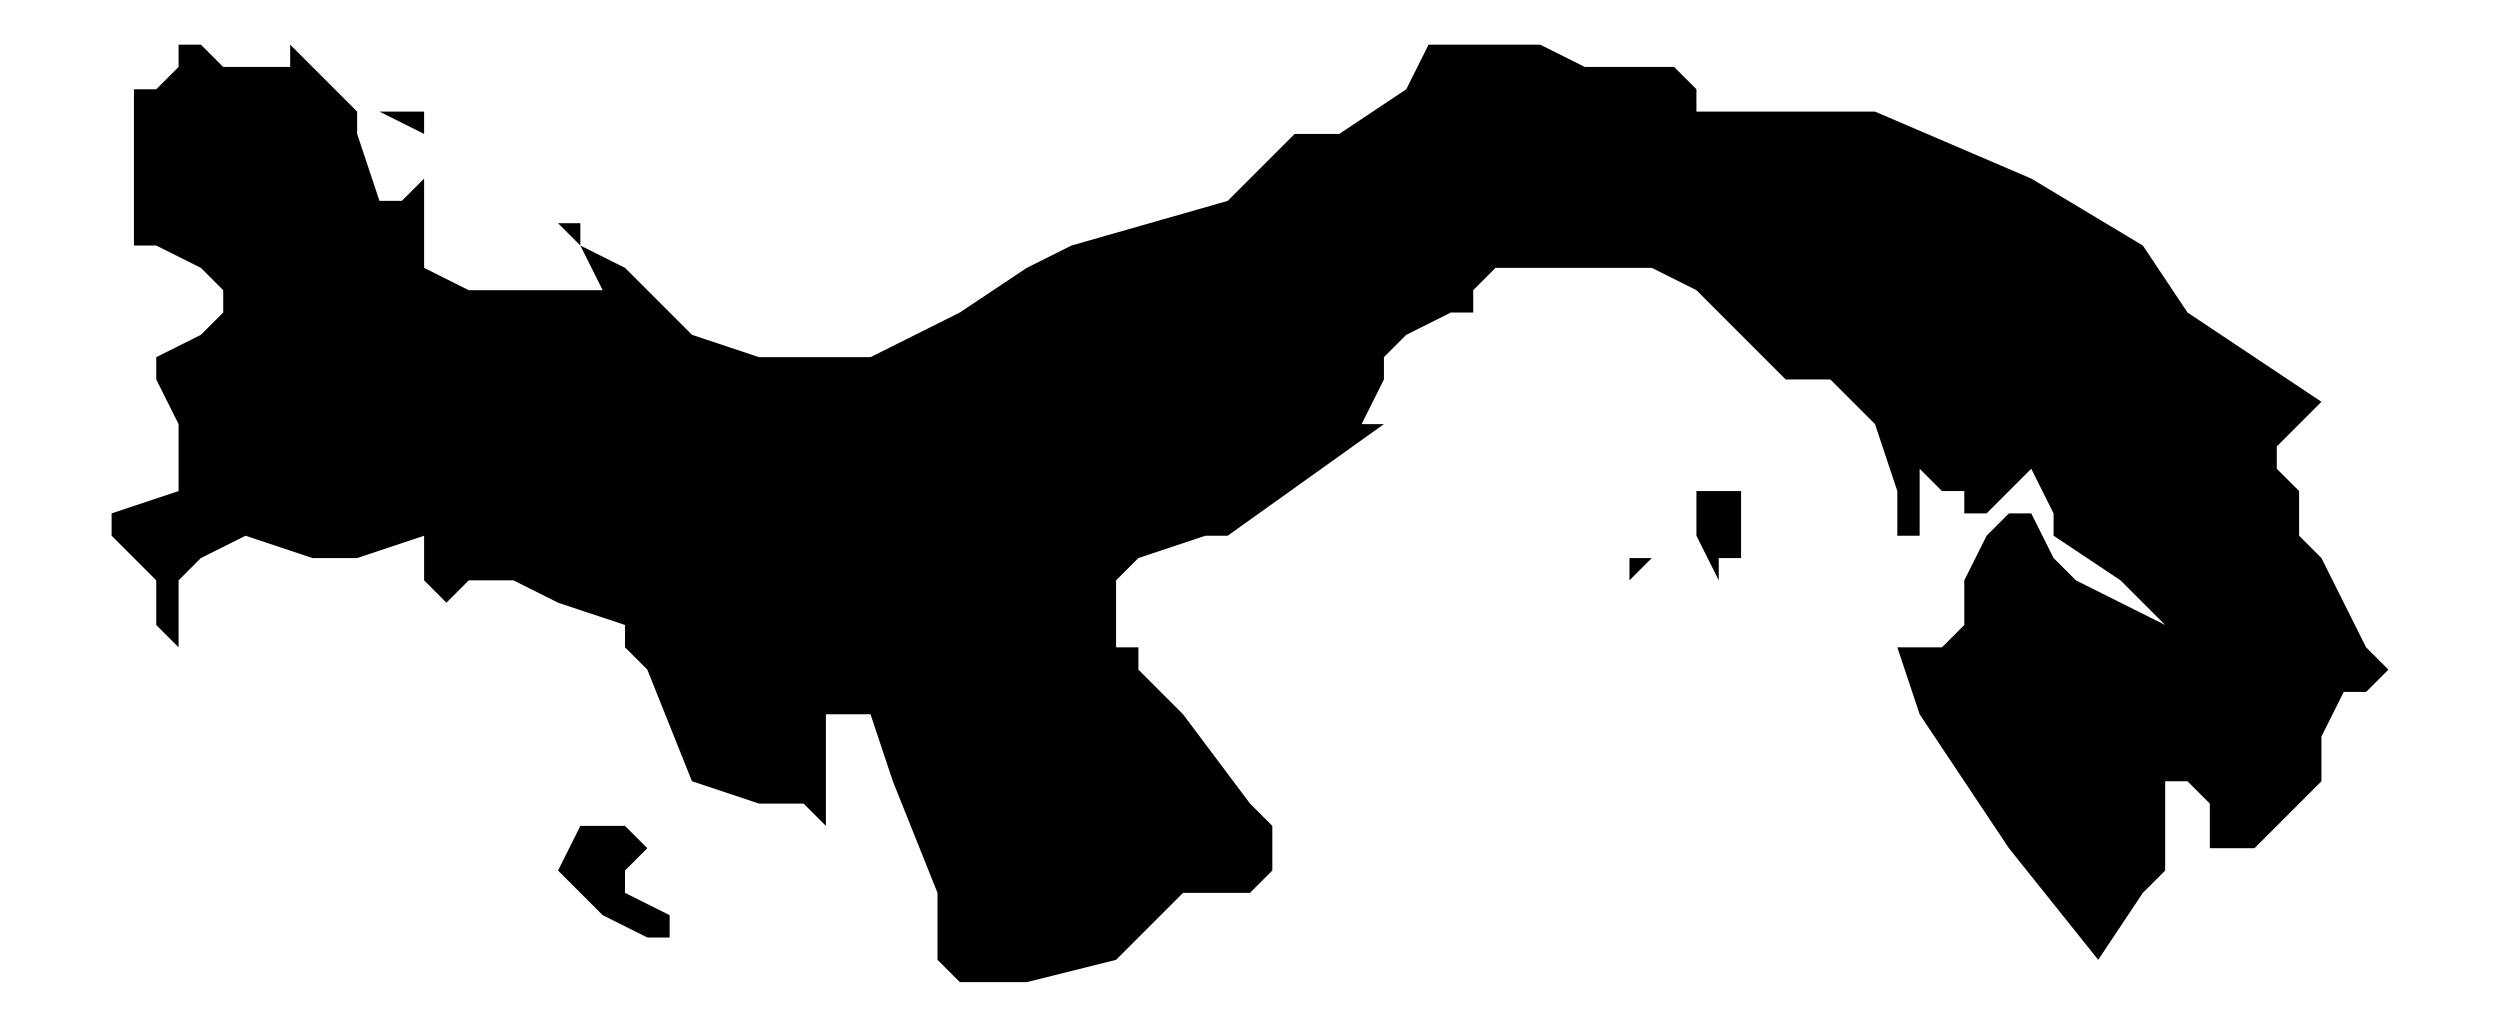
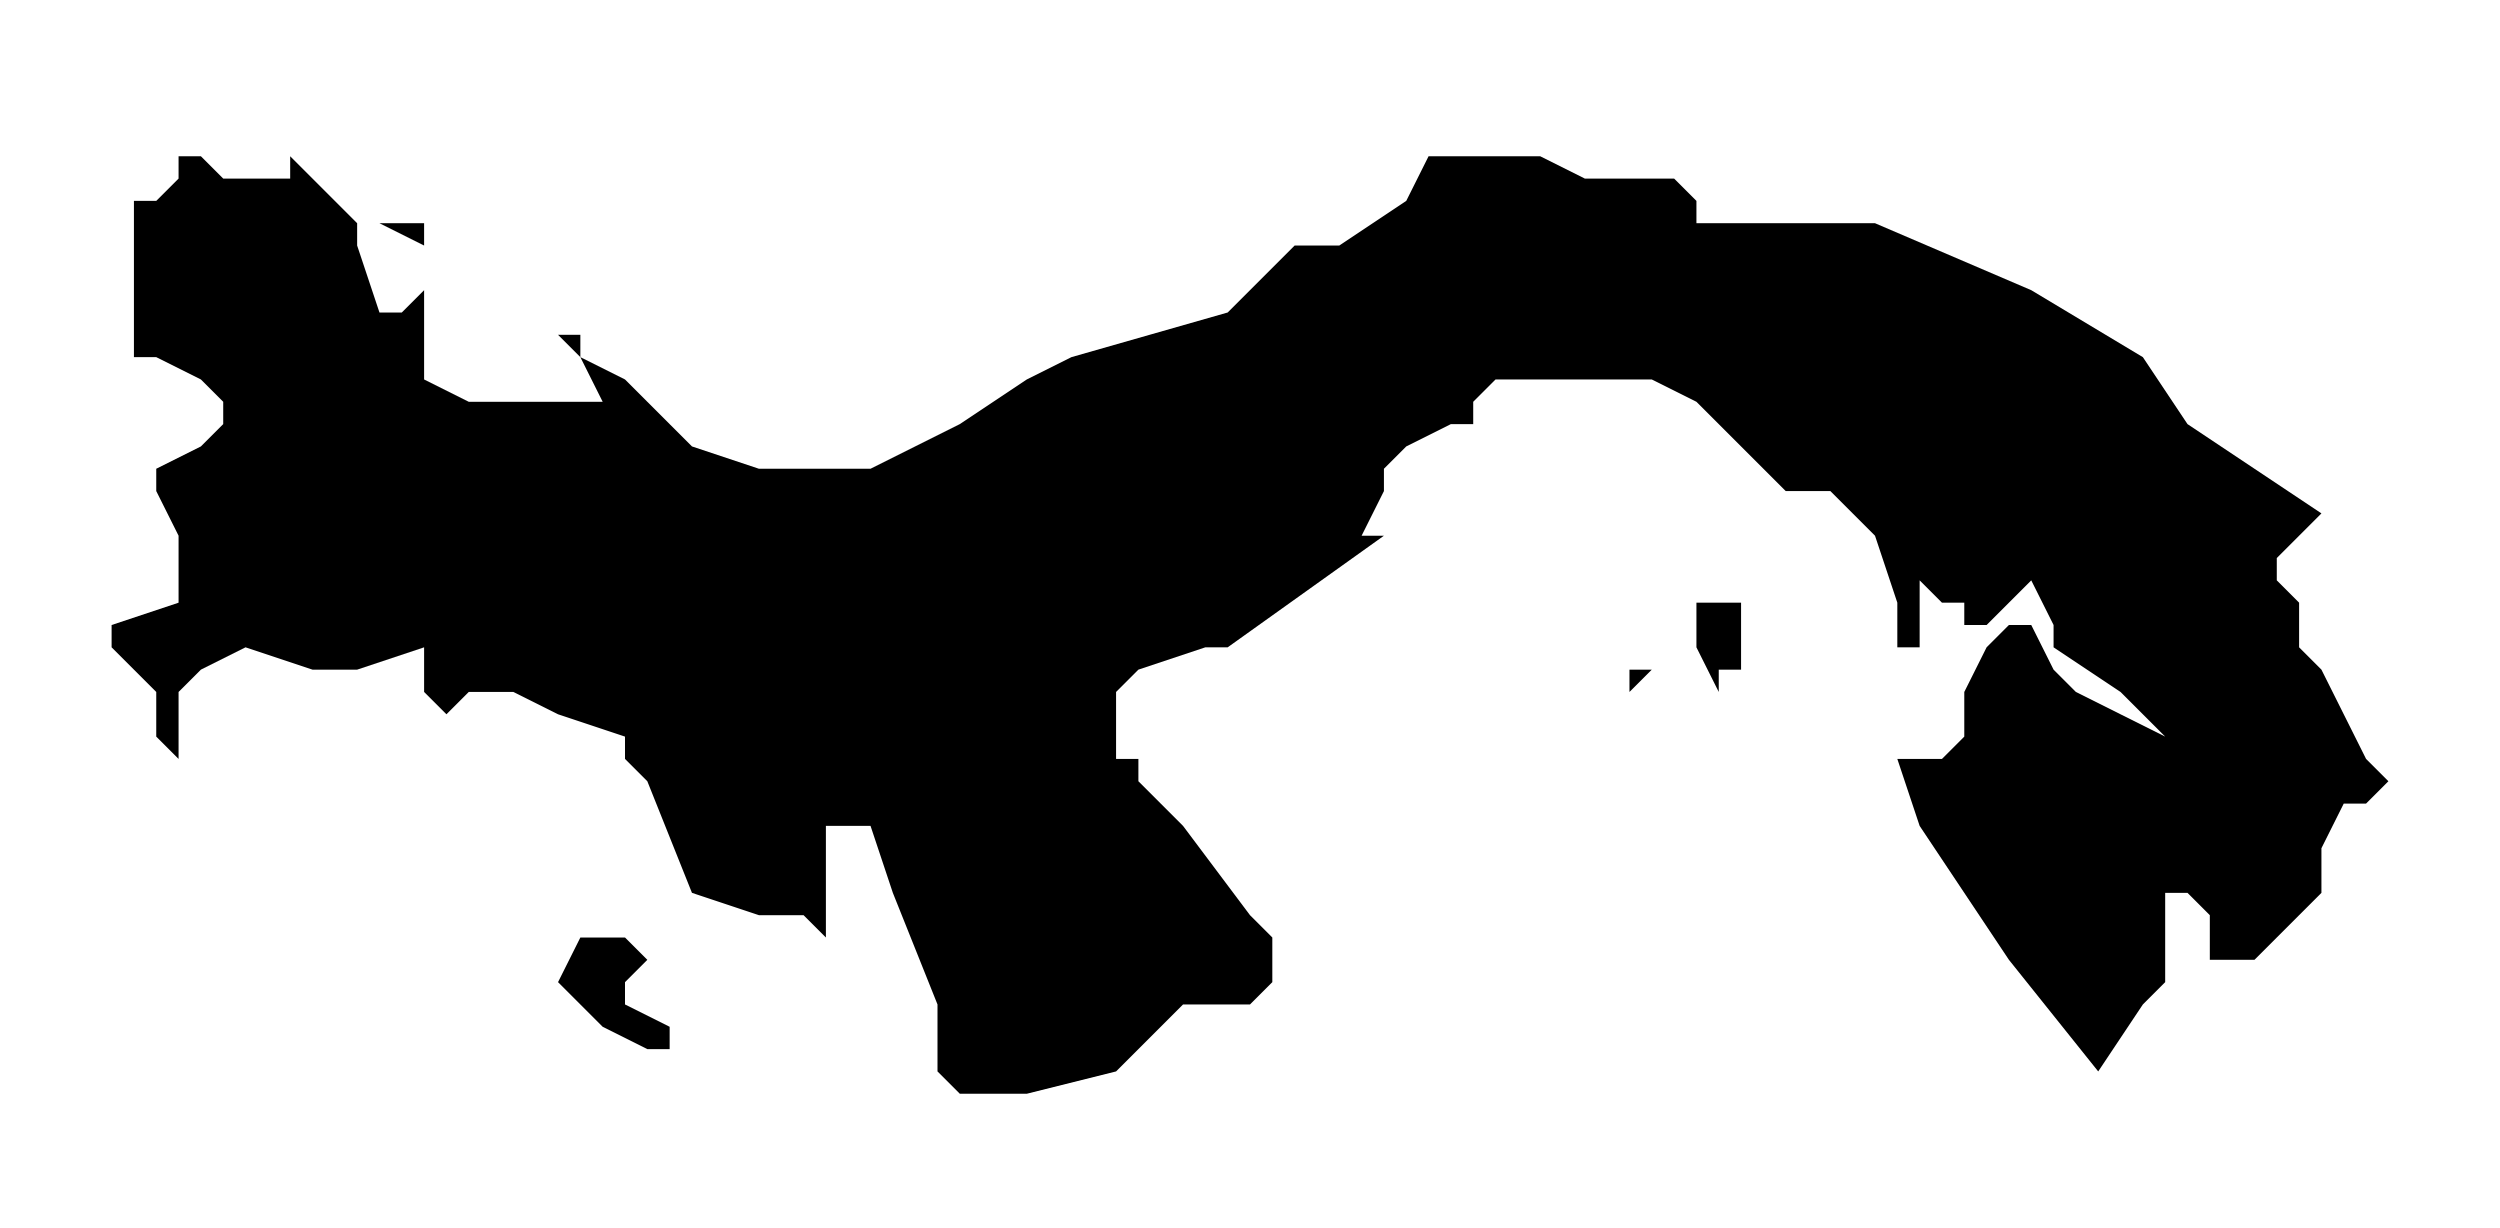
- <svg xmlns="http://www.w3.org/2000/svg" viewBox="-1.454 -0.17 0.112 0.046">
+ <svg xmlns="http://www.w3.org/2000/svg" viewBox="-1.454 -0.175 0.112 0.055">
  <g vector-effect="non-scaling-stroke" stroke-width="3" stroke-linejoin="round">
    <path d="M-1.35,-0.152 L-1.351,-0.151 L-1.352,-0.15 L-1.352,-0.149 L-1.351,-0.148 L-1.351,-0.146 L-1.35,-0.145 L-1.349,-0.143 L-1.348,-0.141 L-1.347,-0.14 L-1.348,-0.139 L-1.349,-0.139 L-1.35,-0.137 L-1.35,-0.136 L-1.35,-0.135 L-1.353,-0.132 L-1.354,-0.132 L-1.355,-0.132 L-1.355,-0.134 L-1.356,-0.135 L-1.357,-0.135 L-1.357,-0.135 L-1.357,-0.135 L-1.357,-0.134 L-1.357,-0.132 L-1.357,-0.131 L-1.358,-0.13 L-1.36,-0.127 L-1.36,-0.127 L-1.364,-0.132 L-1.368,-0.138 L-1.369,-0.141 L-1.368,-0.141 L-1.367,-0.141 L-1.366,-0.142 L-1.366,-0.142 L-1.366,-0.144 L-1.365,-0.146 L-1.364,-0.147 L-1.363,-0.147 L-1.362,-0.145 L-1.361,-0.144 L-1.359,-0.143 L-1.357,-0.142 L-1.359,-0.144 L-1.362,-0.146 L-1.362,-0.147 L-1.363,-0.149 L-1.364,-0.148 L-1.365,-0.147 L-1.365,-0.147 L-1.366,-0.147 L-1.366,-0.148 L-1.367,-0.148 L-1.368,-0.149 L-1.368,-0.149 L-1.368,-0.148 L-1.368,-0.147 L-1.368,-0.146 L-1.369,-0.146 L-1.369,-0.147 L-1.369,-0.148 L-1.37,-0.151 L-1.372,-0.153 L-1.373,-0.153 L-1.374,-0.153 L-1.375,-0.154 L-1.376,-0.155 L-1.378,-0.157 L-1.38,-0.158 L-1.383,-0.158 L-1.387,-0.158 L-1.388,-0.157 L-1.388,-0.156 L-1.389,-0.156 L-1.391,-0.155 L-1.392,-0.154 L-1.392,-0.153 L-1.393,-0.151 L-1.392,-0.151 L-1.399,-0.146 L-1.4,-0.146 L-1.403,-0.145 L-1.403,-0.145 L-1.404,-0.144 L-1.404,-0.142 L-1.404,-0.141 L-1.403,-0.141 L-1.403,-0.14 L-1.401,-0.138 L-1.398,-0.134 L-1.397,-0.133 L-1.397,-0.131 L-1.397,-0.131 L-1.398,-0.13 L-1.401,-0.13 L-1.402,-0.129 L-1.403,-0.128 L-1.404,-0.127 L-1.408,-0.126 L-1.411,-0.126 L-1.412,-0.127 L-1.412,-0.13 L-1.414,-0.135 L-1.415,-0.138 L-1.415,-0.138 L-1.417,-0.138 L-1.417,-0.137 L-1.417,-0.134 L-1.417,-0.133 L-1.418,-0.134 L-1.42,-0.134 L-1.423,-0.135 L-1.425,-0.14 L-1.426,-0.141 L-1.426,-0.142 L-1.429,-0.143 L-1.431,-0.144 L-1.433,-0.144 L-1.434,-0.143 L-1.435,-0.144 L-1.435,-0.146 L-1.438,-0.145 L-1.44,-0.145 L-1.443,-0.146 L-1.445,-0.145 L-1.446,-0.144 L-1.446,-0.142 L-1.446,-0.141 L-1.447,-0.142 L-1.447,-0.144 L-1.448,-0.145 L-1.449,-0.146 L-1.449,-0.146 L-1.449,-0.147 L-1.446,-0.148 L-1.446,-0.149 L-1.446,-0.15 L-1.446,-0.151 L-1.447,-0.153 L-1.447,-0.154 L-1.445,-0.155 L-1.444,-0.156 L-1.444,-0.156 L-1.444,-0.157 L-1.445,-0.158 L-1.447,-0.159 L-1.448,-0.159 L-1.448,-0.162 L-1.448,-0.166 L-1.447,-0.166 L-1.447,-0.166 L-1.446,-0.167 L-1.446,-0.168 L-1.445,-0.168 L-1.444,-0.167 L-1.442,-0.167 L-1.442,-0.167 L-1.441,-0.167 L-1.441,-0.168 L-1.441,-0.168 L-1.44,-0.167 L-1.438,-0.165 L-1.438,-0.165 L-1.438,-0.164 L-1.437,-0.161 L-1.436,-0.161 L-1.435,-0.162 L-1.435,-0.161 L-1.435,-0.161 L-1.435,-0.16 L-1.435,-0.158 L-1.433,-0.157 L-1.433,-0.157 L-1.429,-0.157 L-1.428,-0.157 L-1.427,-0.157 L-1.428,-0.159 L-1.429,-0.16 L-1.429,-0.16 L-1.428,-0.16 L-1.428,-0.159 L-1.426,-0.158 L-1.423,-0.155 L-1.42,-0.154 L-1.417,-0.154 L-1.415,-0.154 L-1.411,-0.156 L-1.408,-0.158 L-1.406,-0.159 L-1.399,-0.161 L-1.396,-0.164 L-1.395,-0.164 L-1.394,-0.164 L-1.391,-0.166 L-1.39,-0.168 L-1.389,-0.168 L-1.385,-0.168 L-1.383,-0.167 L-1.381,-0.167 L-1.379,-0.167 L-1.378,-0.166 L-1.378,-0.165 L-1.373,-0.165 L-1.37,-0.165 L-1.363,-0.162 L-1.358,-0.159 L-1.356,-0.156 L-1.35,-0.152 Z" />
    <path d="M-1.424,-0.128 L-1.425,-0.128 L-1.427,-0.129 L-1.429,-0.131 L-1.429,-0.131 L-1.429,-0.131 L-1.428,-0.133 L-1.427,-0.133 L-1.426,-0.133 L-1.425,-0.132 L-1.426,-0.131 L-1.426,-0.13 L-1.424,-0.129 L-1.424,-0.128 Z" />
    <path d="M-1.377,-0.145 L-1.377,-0.144 L-1.378,-0.146 L-1.378,-0.146 L-1.378,-0.148 L-1.377,-0.148 L-1.377,-0.148 L-1.376,-0.148 L-1.376,-0.146 L-1.376,-0.145 L-1.377,-0.145 Z" />
    <path d="M-1.435,-0.165 L-1.435,-0.164 L-1.437,-0.165 L-1.436,-0.165 L-1.436,-0.165 L-1.435,-0.165 Z" />
    <path d="M-1.38,-0.145 L-1.381,-0.144 L-1.381,-0.144 L-1.381,-0.145 L-1.38,-0.145 L-1.38,-0.145 Z" />
  </g>
</svg>
